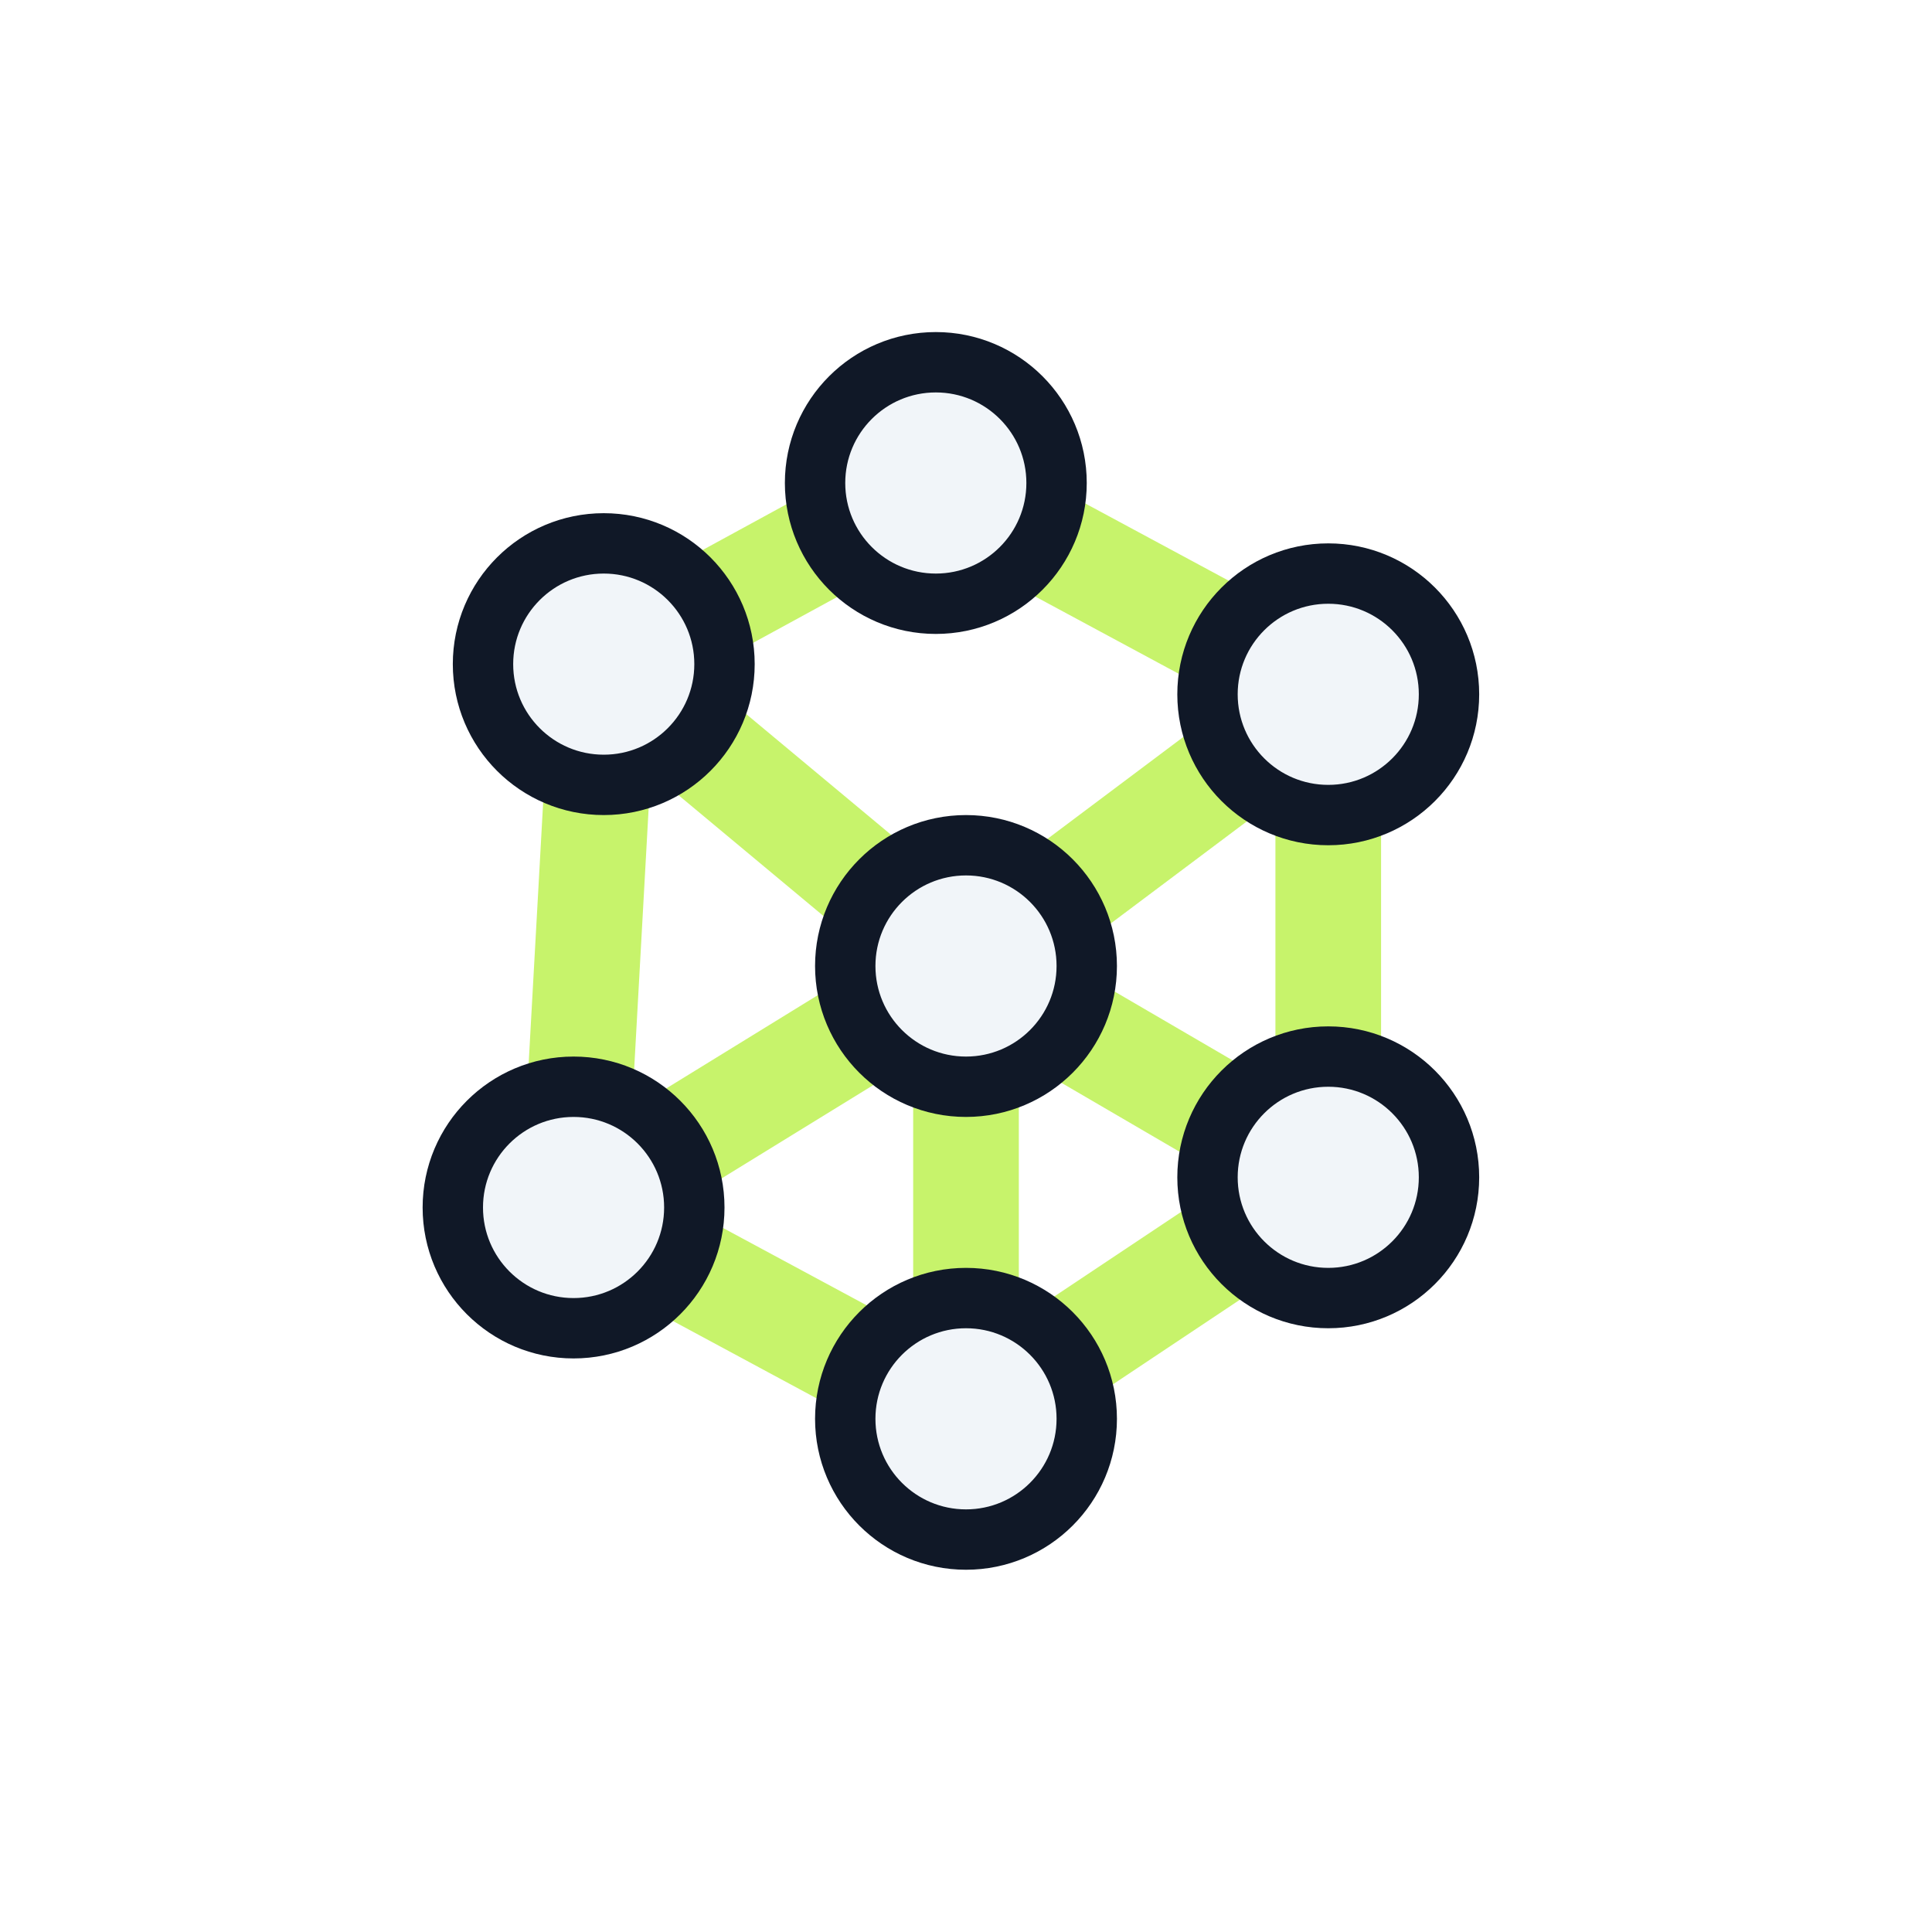
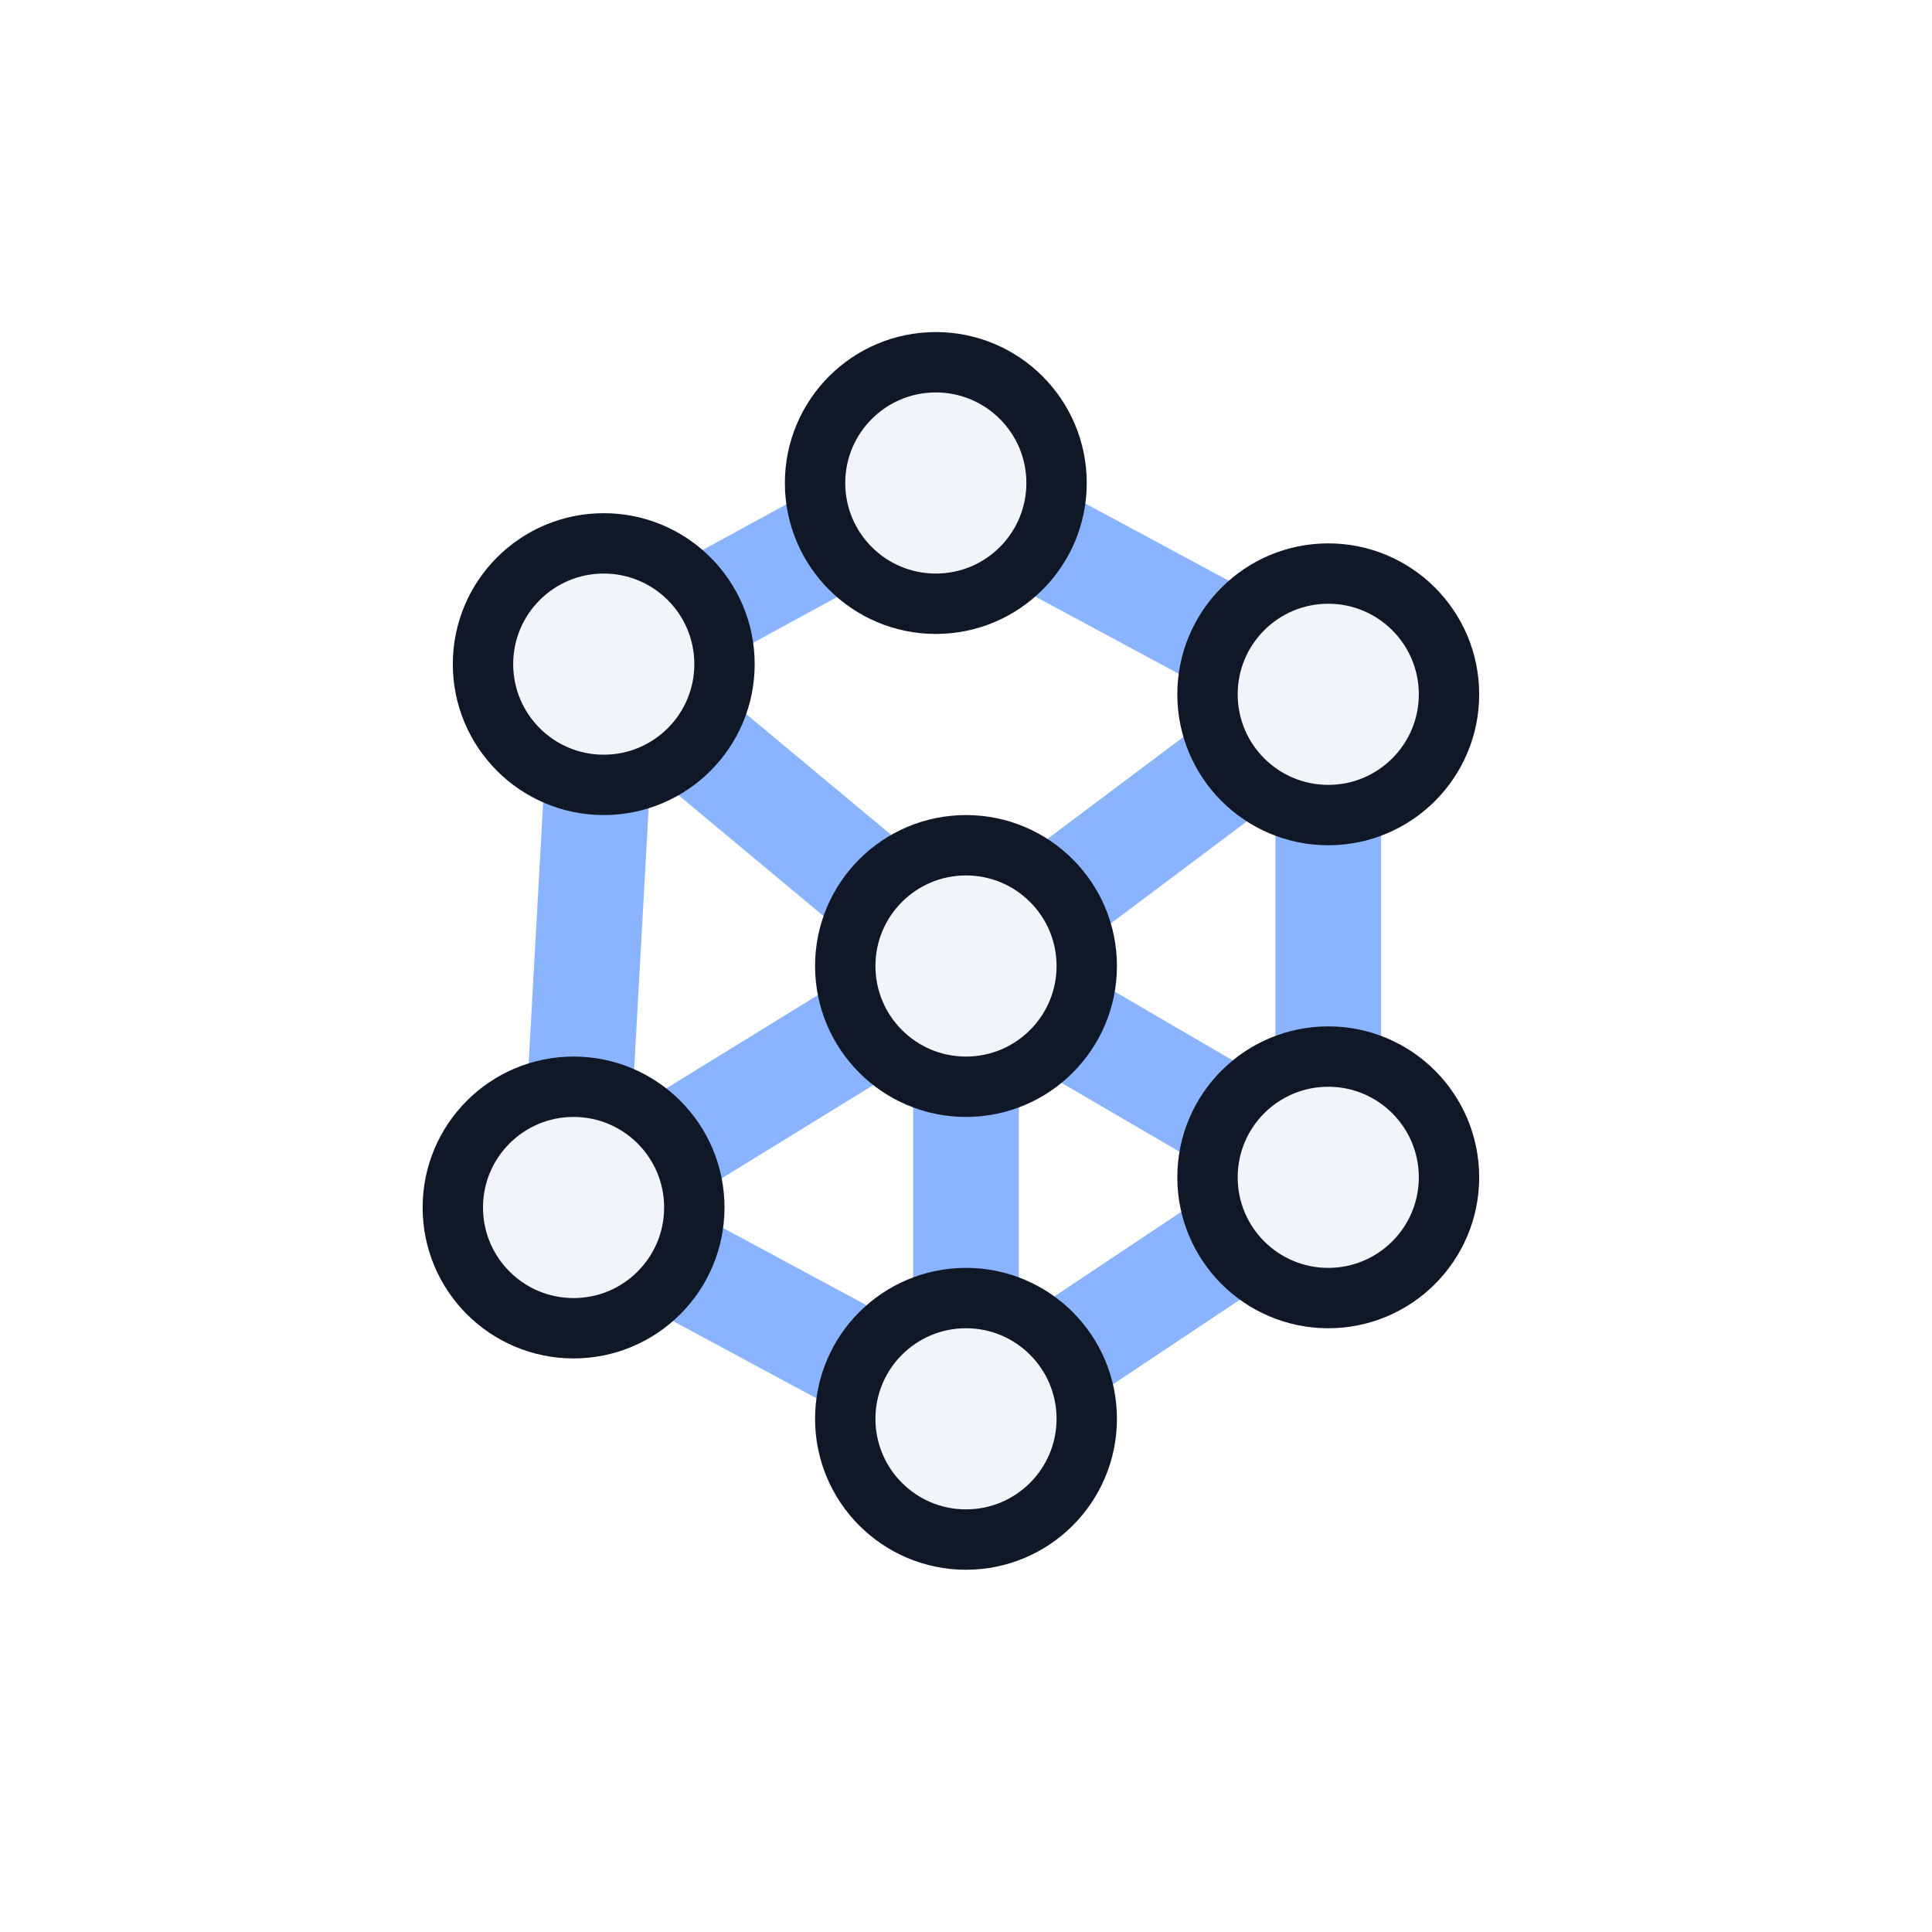
<svg xmlns="http://www.w3.org/2000/svg" viewBox="0 0 64 64">
-   <g fill="none" stroke="#c7f36b" stroke-linecap="round" stroke-width="3.5">
+   <g fill="none" stroke="#8ab4ff" stroke-linecap="round" stroke-width="3.5">
    <path d="M20 22 31 16 44 23 44 39 32 47 19 40 20 22Z" />
    <path d="m20 22 12 10 12-9M32 32v15M19 40l13-8 12 7" />
  </g>
  <g fill="#f1f5f9" stroke="#101827" stroke-width="2">
    <circle cx="20" cy="22" r="4" />
    <circle cx="31" cy="16" r="4" />
    <circle cx="44" cy="23" r="4" />
    <circle cx="44" cy="39" r="4" />
    <circle cx="32" cy="47" r="4" />
    <circle cx="19" cy="40" r="4" />
    <circle cx="32" cy="32" r="4" />
  </g>
</svg>
